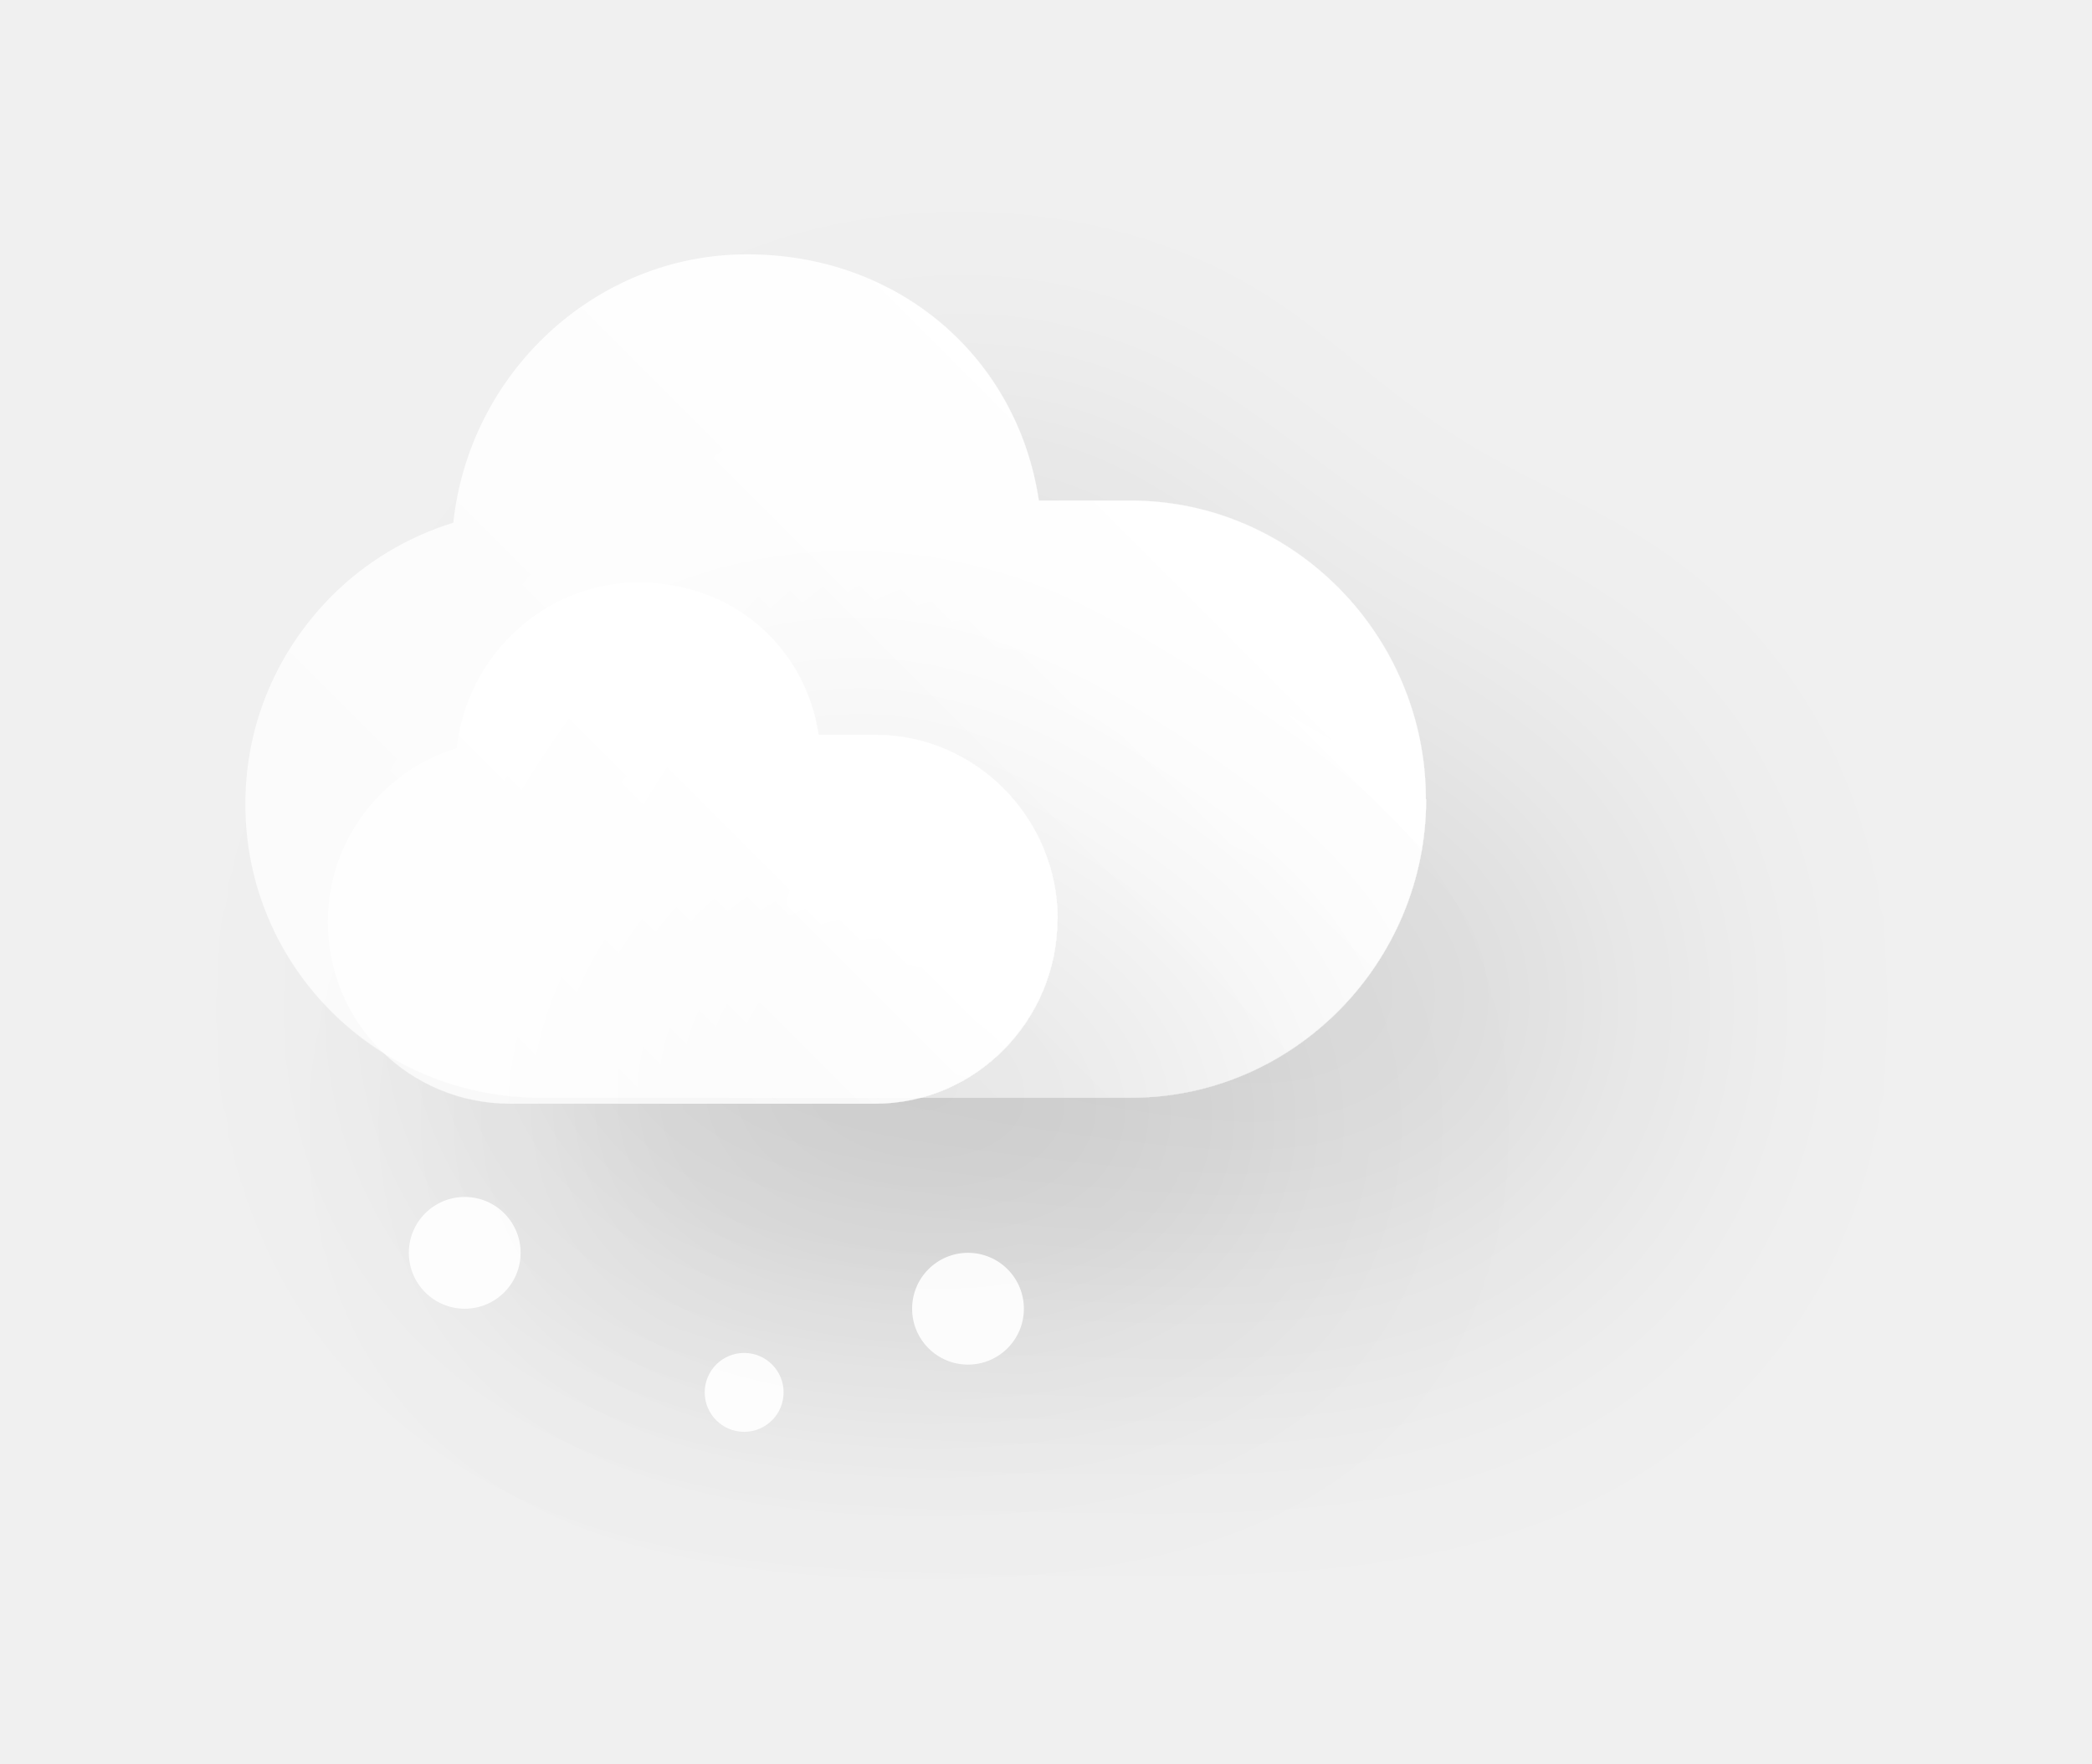
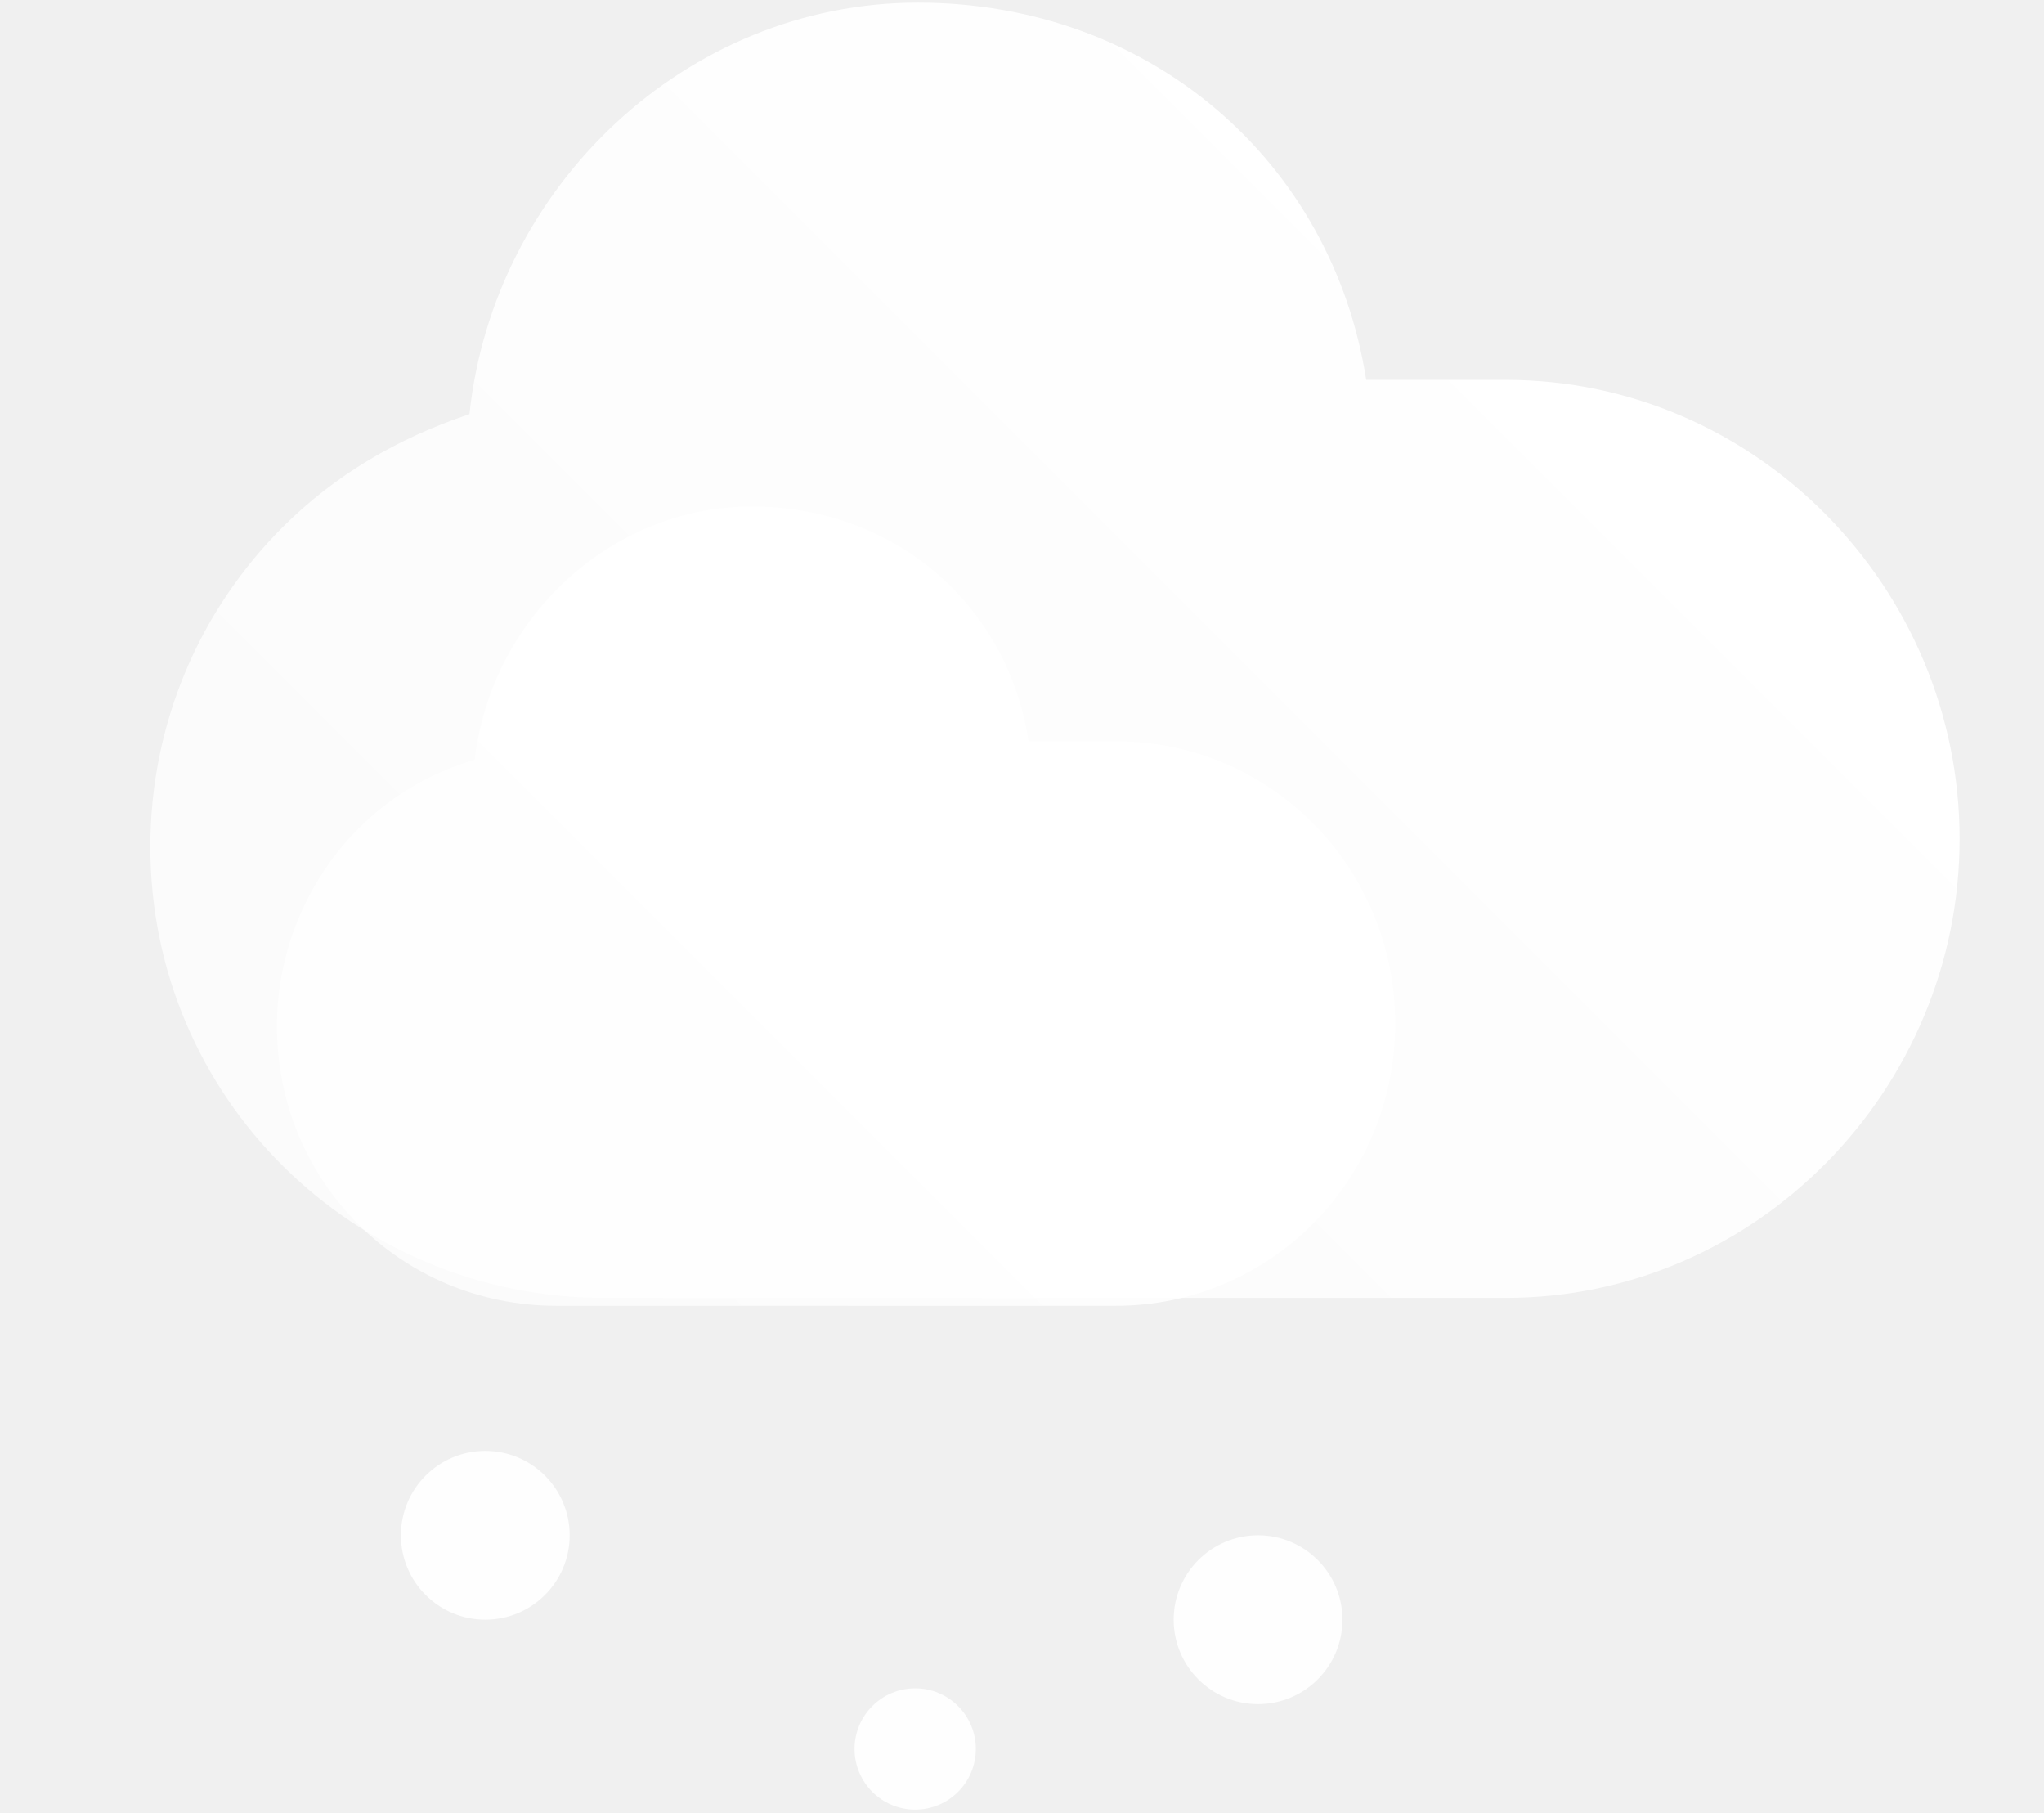
- <svg xmlns="http://www.w3.org/2000/svg" xmlns:xlink="http://www.w3.org/1999/xlink" id="_Слой_2" data-name="Слой 2" viewBox="0 0 70 59">
-   <defs>
-     <style>
-       .cls-1 {
-         fill: #fff;
-         opacity: .9;
-       }
- 
-       .cls-2 {
-         fill: url(#linear-gradient);
-         filter: url(#drop-shadow-1);
-       }
- 
-       .cls-3 {
-         fill: url(#linear-gradient-2);
-         filter: url(#drop-shadow-2);
-       }
-     </style>
-     <linearGradient id="linear-gradient" x1="15.65" y1="38.4" x2="39.59" y2="14.46" gradientUnits="userSpaceOnUse">
-       <stop offset="0" stop-color="#fff" stop-opacity=".7" />
-       <stop offset="1" stop-color="#fff" />
-     </linearGradient>
-     <filter id="drop-shadow-1" filterUnits="userSpaceOnUse">
-       <feOffset dx="7" dy="7" />
-       <feGaussianBlur result="blur" stdDeviation="5" />
-       <feFlood flood-color="#000" flood-opacity=".1" />
-       <feComposite in2="blur" operator="in" />
-       <feComposite in="SourceGraphic" />
-     </filter>
-     <linearGradient id="linear-gradient-2" x1="15.56" y1="37.96" x2="30.35" y2="23.17" xlink:href="#linear-gradient" />
-     <filter id="drop-shadow-2" filterUnits="userSpaceOnUse">
-       <feOffset dx="7" dy="7" />
-       <feGaussianBlur result="blur-2" stdDeviation="5" />
-       <feFlood flood-color="#000" flood-opacity=".1" />
-       <feComposite in2="blur-2" operator="in" />
-       <feComposite in="SourceGraphic" />
-     </filter>
-   </defs>
-   <g id="Layer_1" data-name="Layer 1">
+ <svg xmlns="http://www.w3.org/2000/svg" version="1.1" id="_Слой_2" x="0px" y="0px" viewBox="0 0 77.5 68.7" style="enable-background:new 0 0 77.5 68.7;" xml:space="preserve">
+   <style type="text/css">
+ 	.st0{fill:url(#SVGID_1_);}
+ 	.st1{fill:url(#SVGID_00000107587423733786392260000005976925114534955163_);}
+ 	.st2{opacity:0.9;fill:#FFFFFF;enable-background:new    ;}
+ </style>
+   <g id="Layer_1">
    <g>
-       <path class="cls-2" d="m47.72,26.74c0,5.46-4.42,9.99-9.88,9.99h-19.75c-5.46,0-9.88-4.37-9.88-9.83,0-2.73,1.11-5.17,2.89-6.96,1.13-1.13,2.52-1.97,4.07-2.45.52-4.97,4.72-8.98,9.82-8.98s9.05,3.45,9.77,8.24h3.07c5.46,0,9.88,4.53,9.88,9.99Z" />
-       <path class="cls-3" d="m35.38,30.76c0,3.37-2.73,6.17-6.1,6.17h-12.21c-3.37,0-6.1-2.7-6.1-6.08,0-1.68.68-3.2,1.79-4.3.7-.7,1.56-1.22,2.52-1.51.32-3.07,2.92-5.55,6.07-5.55s5.59,2.13,6.04,5.1h1.9c3.37,0,6.1,2.8,6.1,6.17Z" />
-       <circle class="cls-1" cx="24.9" cy="46.59" r="1.32" />
-       <circle class="cls-1" cx="32.39" cy="43.79" r="1.87" />
-       <circle class="cls-1" cx="15.55" cy="41.92" r="1.87" />
+       <linearGradient id="SVGID_1_" gradientUnits="userSpaceOnUse" x1="18.611" y1="18.585" x2="60.206" y2="60.18" gradientTransform="matrix(1 0 0 -1 0 70.6383)">
+         <stop offset="0" style="stop-color:#FFFFFF;stop-opacity:0.7" />
+         <stop offset="1" style="stop-color:#FFFFFF" />
+       </linearGradient>
+       <path class="st0" d="M74.3,31.8c0,9.5-7.7,17.4-17.2,17.4H22.9c-9.5,0-17.2-7.6-17.2-17.1c0-4.7,1.9-9,5-12.1c2-2,4.4-3.4,7.1-4.3    C18.7,7.1,26,0.1,34.8,0.1s15.7,6,17,14.3h5.3C66.6,14.4,74.3,22.3,74.3,31.8L74.3,31.8z" />
+       <linearGradient id="SVGID_00000036252009333127864890000004474342872434159246_" gradientUnits="userSpaceOnUse" x1="18.473" y1="19.346" x2="44.182" y2="45.056" gradientTransform="matrix(1 0 0 -1 0 70.6383)">
+         <stop offset="0" style="stop-color:#FFFFFF;stop-opacity:0.7" />
+         <stop offset="1" style="stop-color:#FFFFFF" />
+       </linearGradient>
+       <path style="fill:url(#SVGID_00000036252009333127864890000004474342872434159246_);" d="M52.9,38.8c0,5.9-4.7,10.7-10.6,10.7    H21.1c-5.9,0-10.6-4.7-10.6-10.6c0-2.9,1.2-5.6,3.1-7.5c1.2-1.2,2.7-2.1,4.4-2.6c0.6-5.3,5.1-9.6,10.5-9.6s9.7,3.7,10.5,8.9h3.3    C48.2,28.1,52.9,32.9,52.9,38.8L52.9,38.8z" />
+       <circle class="st2" cx="34.7" cy="66.3" r="2.3" />
+       <circle class="st2" cx="47.7" cy="61.4" r="3.2" />
+       <circle class="st2" cx="18.4" cy="58.2" r="3.2" />
    </g>
  </g>
</svg>
